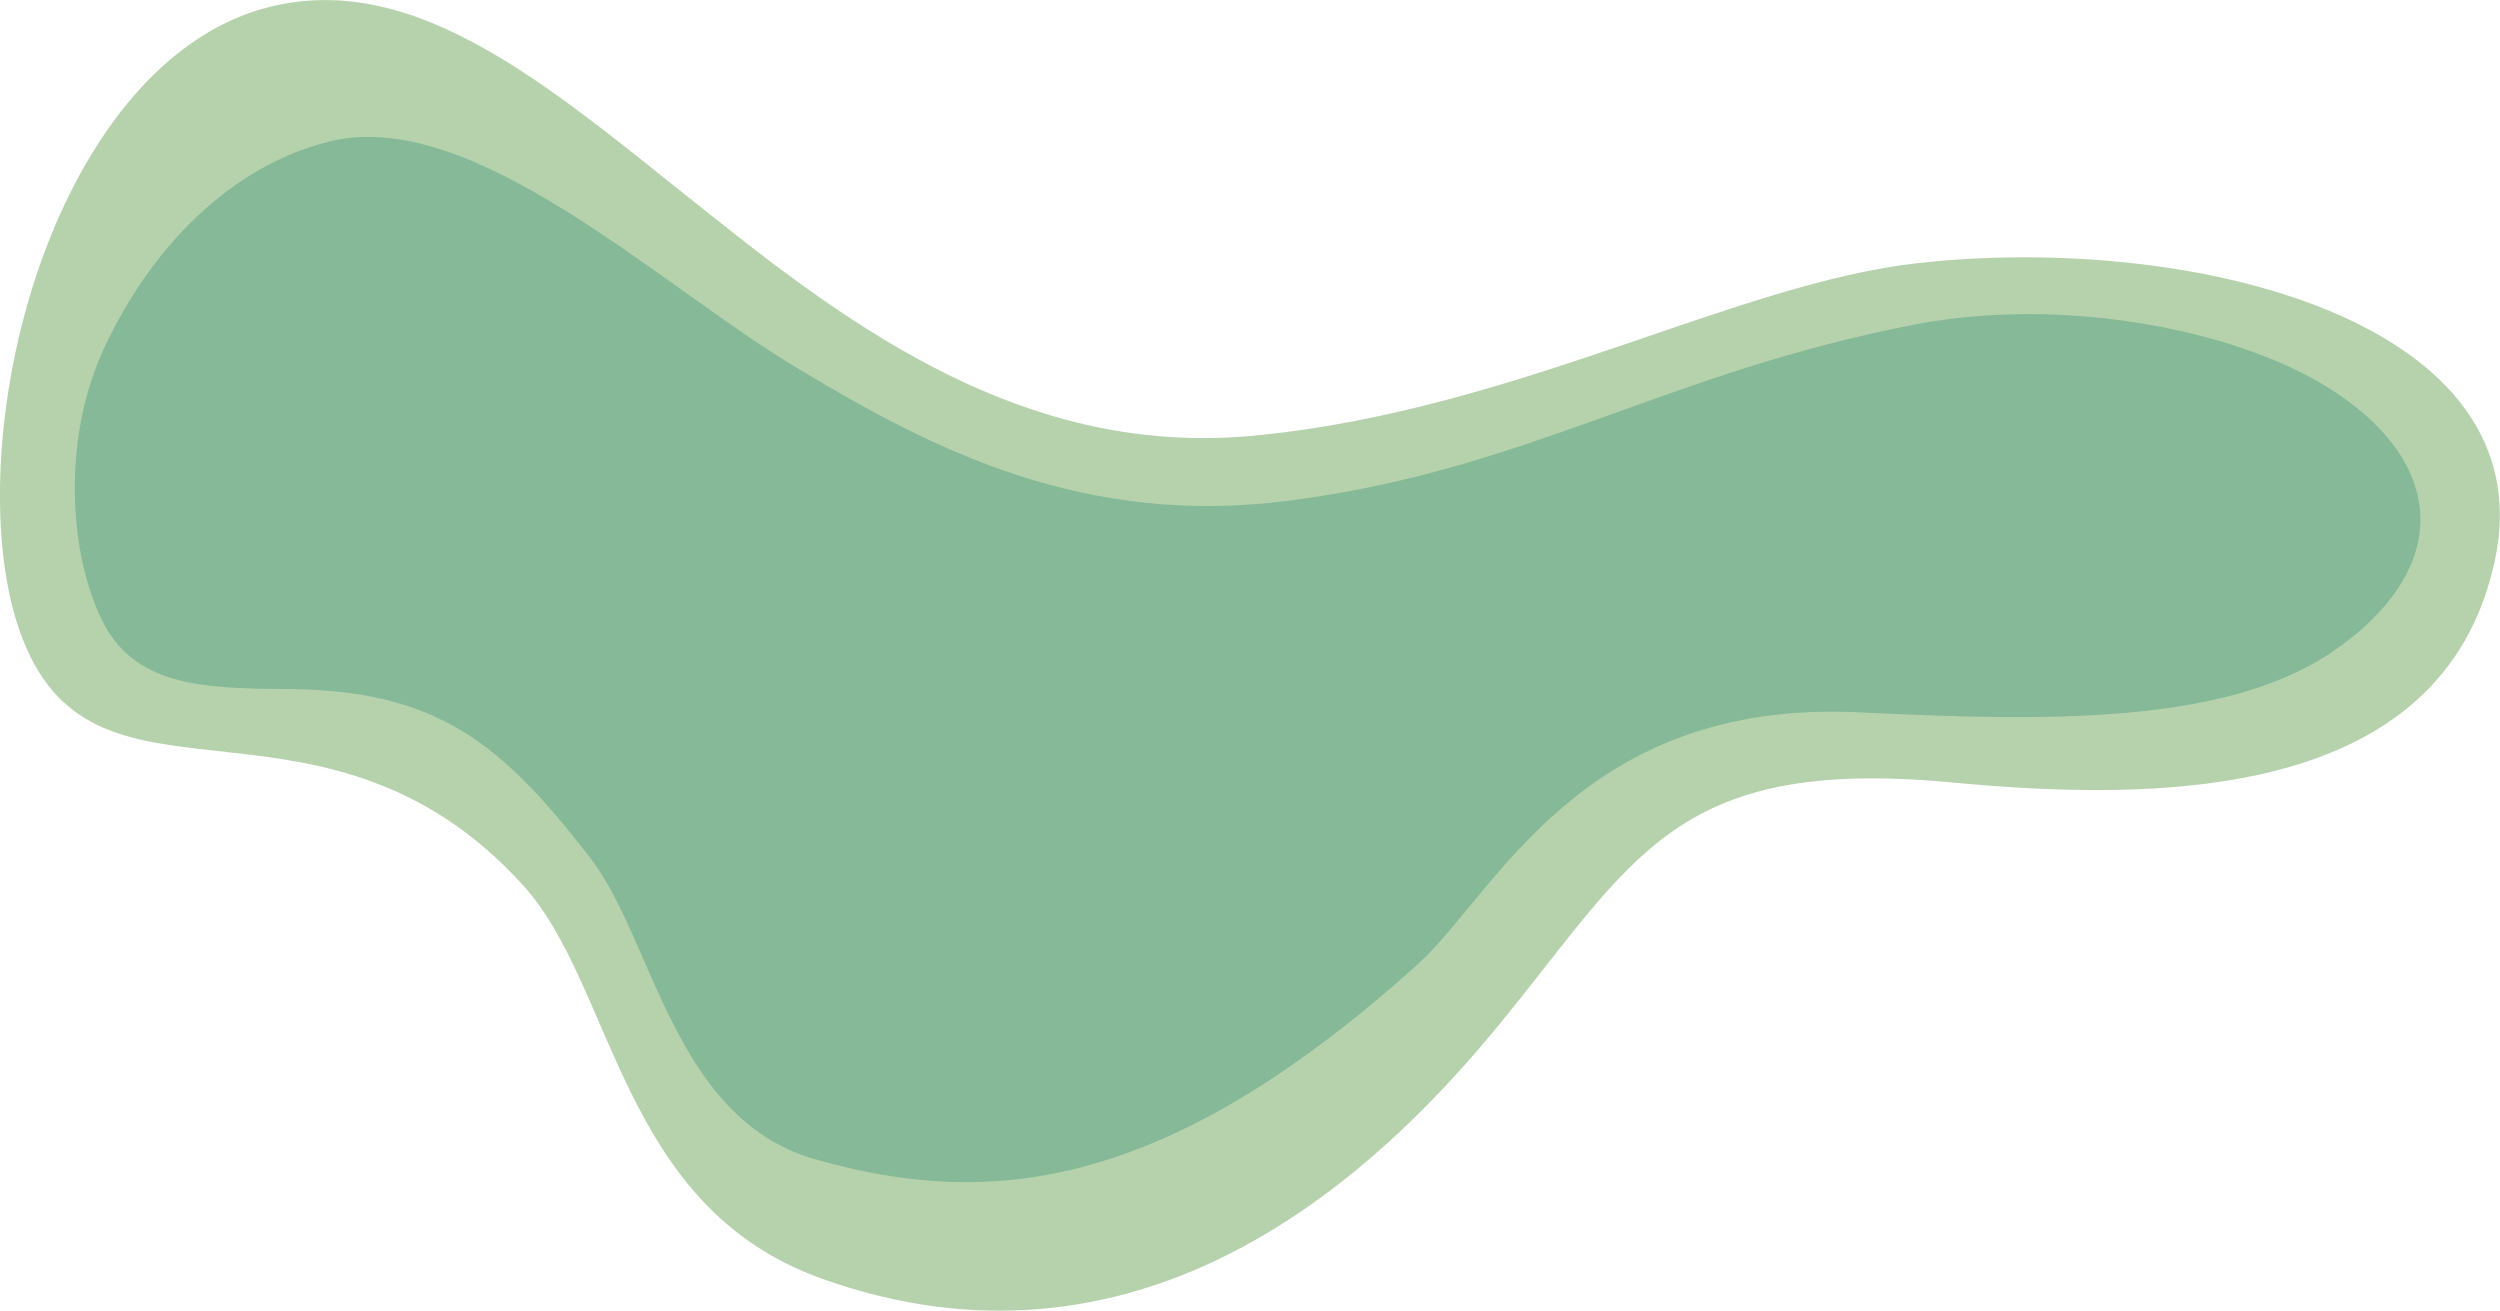
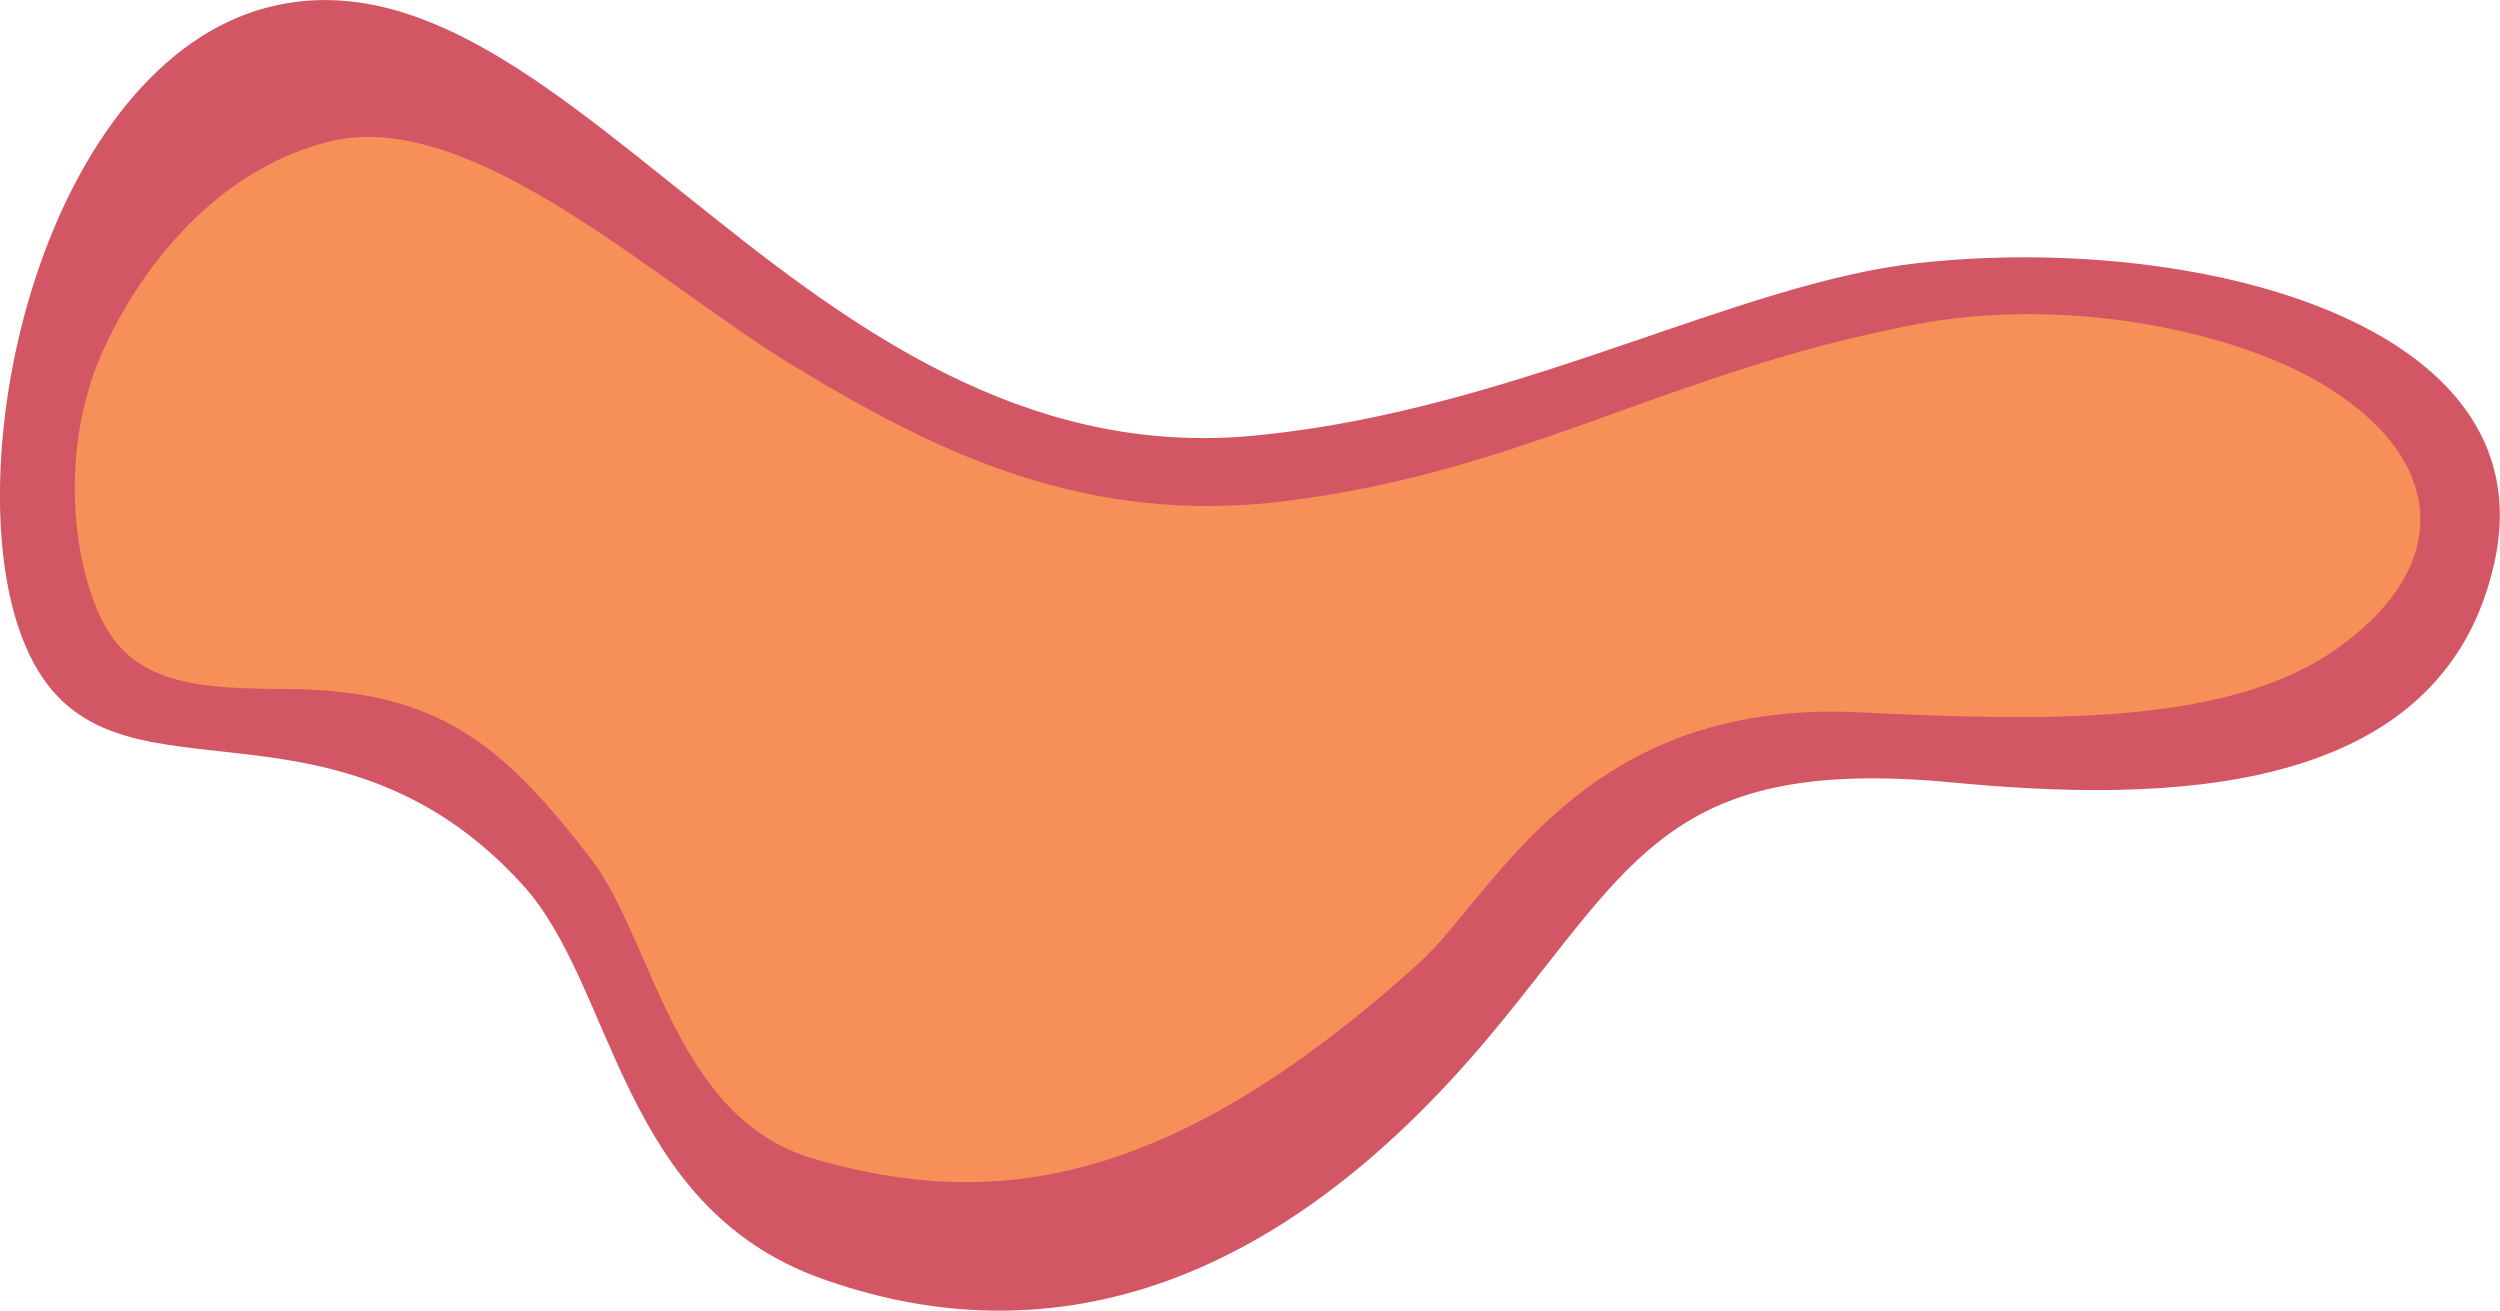
<svg xmlns="http://www.w3.org/2000/svg" version="1.1" id="Layer_1" x="0px" y="0px" viewBox="0 0 927.1 486" style="enable-background:new 0 0 927.1 486;" xml:space="preserve">
  <style type="text/css">
	.st0{opacity:0.755;}
- 	.st1{fill:#9FC492;}
- 	.st2{fill:#5EA276;}
+ 	.st1{fill:#C52033;}
+ 	.st2{fill:#F36B22;}
</style>
  <g id="Group_478" transform="matrix(-0.978, 0.208, -0.208, -0.978, 1001.958, 521.636)" class="st0">
    <path id="Path_308" class="st1" d="M10,322.5c37.4-82.8,140.3-61.3,213.9-38.2c99.9,31.3,121.4-4.1,184.8-54.4   c106.9-84.9,195.5-80.4,263.5-38.4s52.3,122.2,78.2,166.1c26.6,45.5,63.2,59.7,95.1,70.2c31.9,10.7,59.2,17.7,66.6,54   c7.3,35.5-6.5,90-32.2,133.9c-25.8,44.2-63.4,77.8-104.5,79.7c-59.1,2.8-99.9-55.3-146.6-111.4c-46.7-56.9-99.3-111.8-180.7-120.3   c-95.6-10.4-184.6,18.4-252.2,11.6C93.5,465-27.6,405.5,10,322.5z" />
    <path id="Path_309" class="st2" d="M76.6,302c45-17.7,108.8-2.7,175.6,14.9c100,26.4,145.8-37.8,179.3-57.2   c107.5-62.2,173.3-56.8,234.2-24.2c47.9,25.6,41.4,92.1,58,126.5c23.1,47.9,42.1,72.6,96.8,84.6c30,6.6,54.9,12.6,61.8,38.6   c6.8,25.4,1.8,68.6-22.1,99.9c-23.9,31.6-58.9,55.6-97,56.9c-54.9,2-109.1-78.3-152.5-118.4c-43.3-40.6-92.2-79.8-167.8-85.9   c-88.8-7.4-146.4,17.3-240.4,15.6c-56.7-1-115.4-26.5-144.3-53.6C20,363.9,23.9,323.4,76.6,302z" />
  </g>
</svg>
